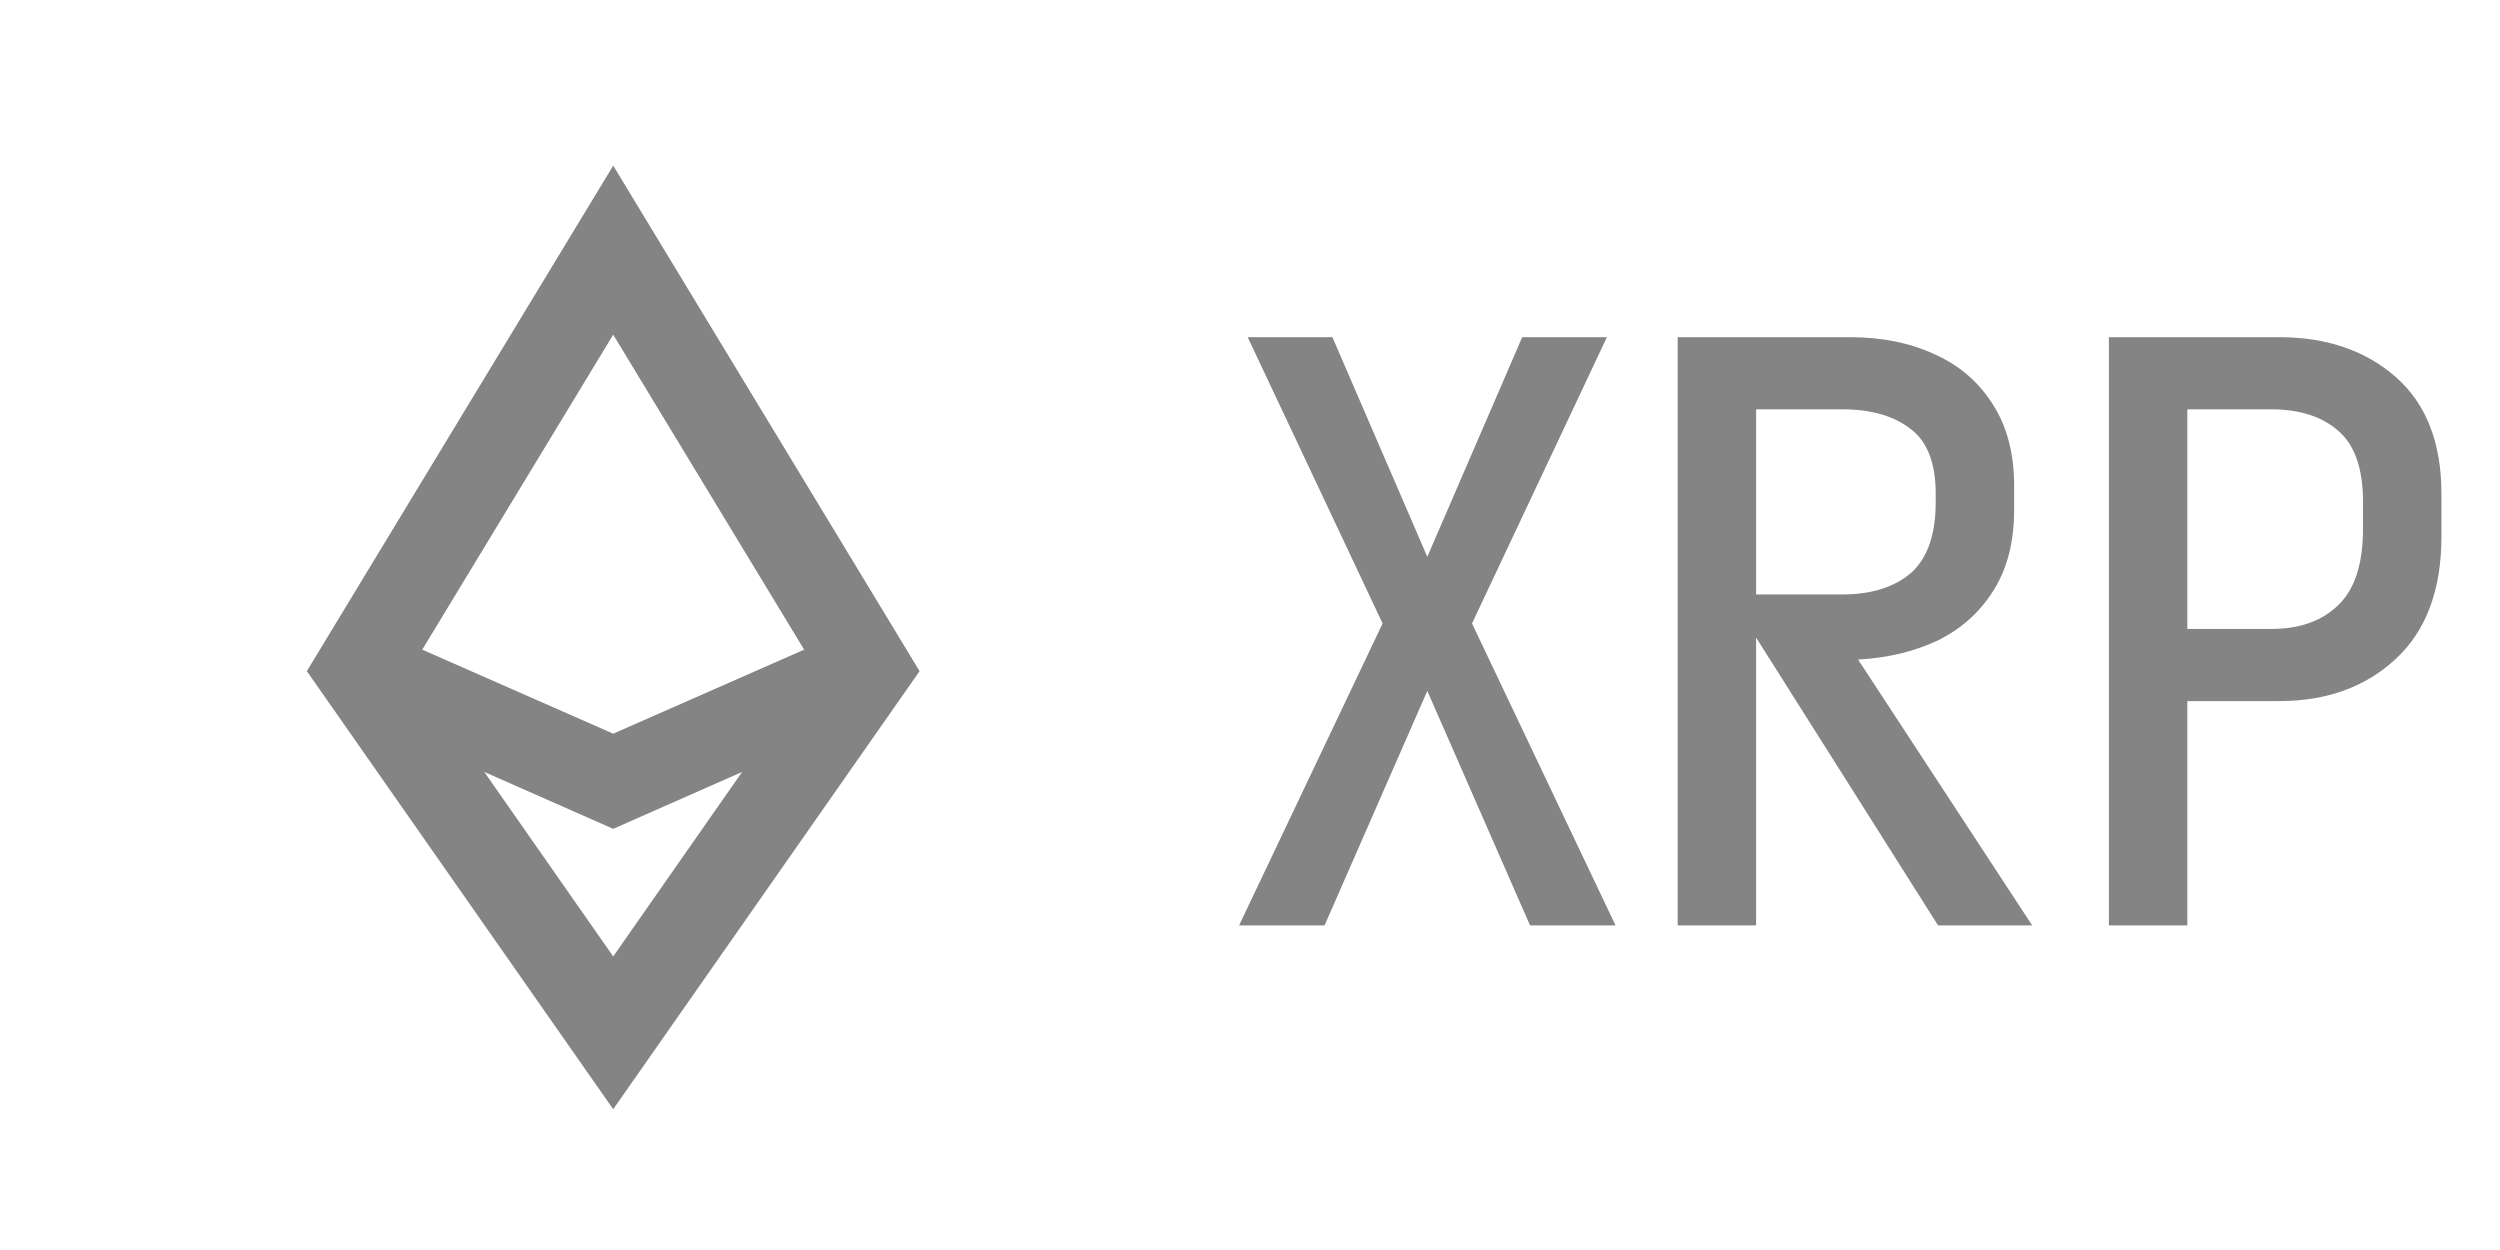
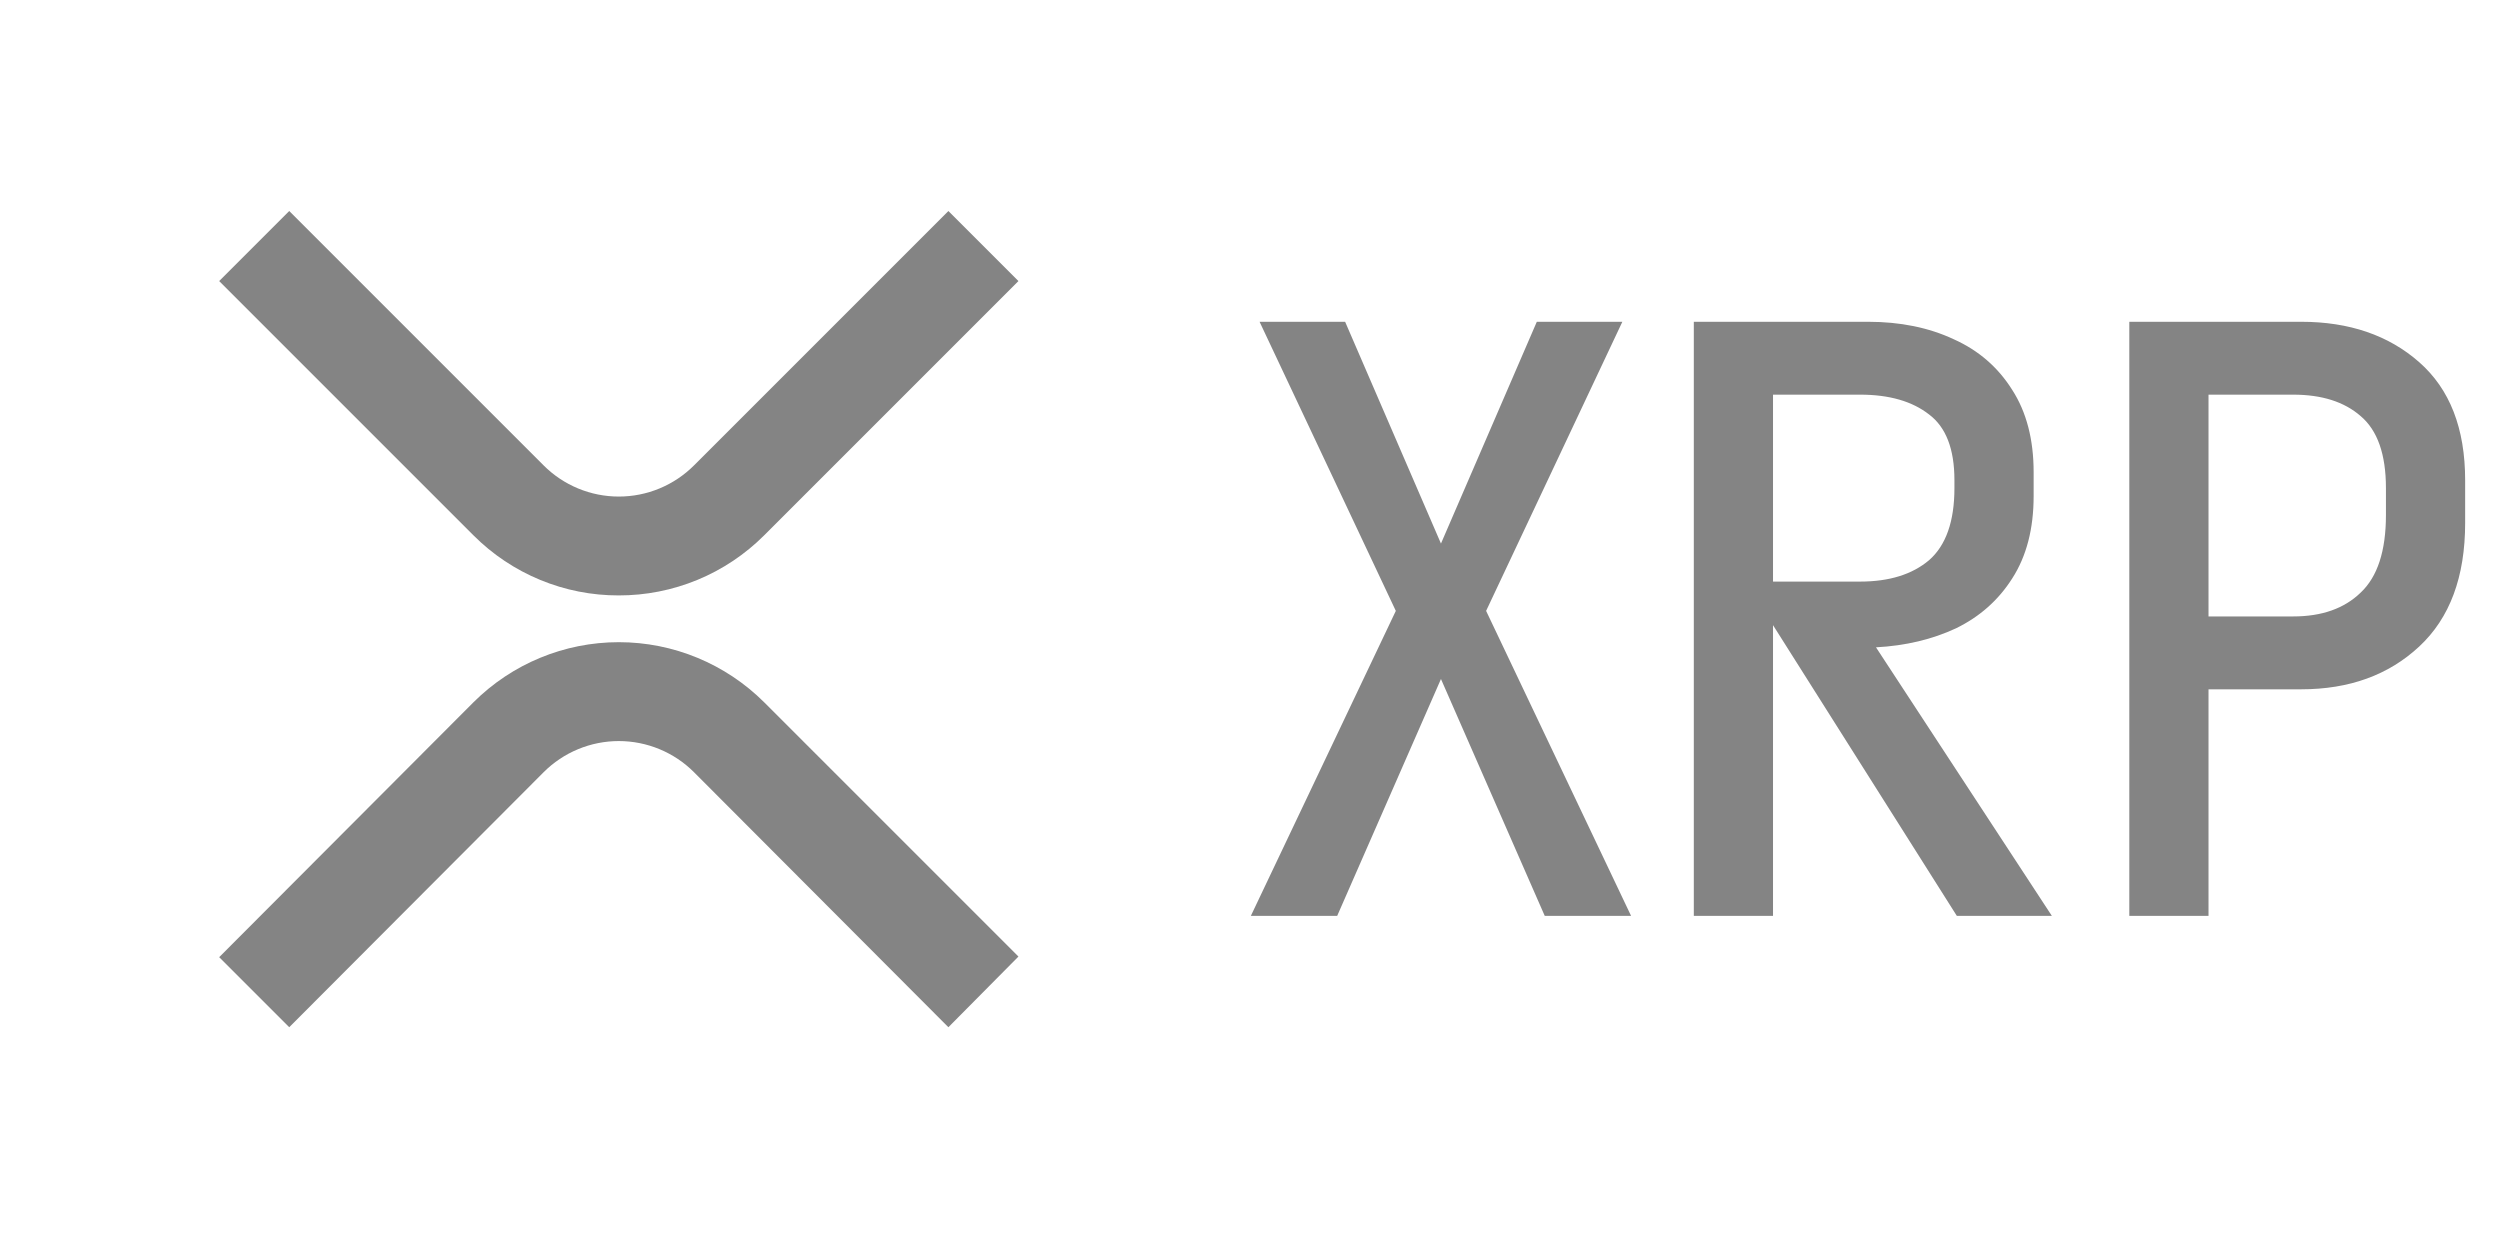
- <svg xmlns="http://www.w3.org/2000/svg" width="102" height="51" viewBox="0 0 102 51" fill="none">
-   <path d="M12.519 27.383L25.019 45.257L37.519 27.383L25.019 6.757L12.519 27.383ZM25.019 39.023L19.759 31.495L25.019 33.817L30.278 31.495L25.019 39.023ZM25.019 29.934L17.228 26.506L25.019 13.655L32.809 26.506L25.019 29.934Z" fill="#848484" />
-   <path d="M62.426 37.757L58.234 28.189L54.042 37.757H50.554L56.41 25.437L50.906 13.757H54.362L58.234 22.717L62.106 13.757H65.562L60.058 25.437L65.914 37.757H62.426ZM71.649 37.757H68.449V13.757H75.489C76.79 13.757 77.942 13.992 78.945 14.461C79.948 14.909 80.737 15.591 81.313 16.509C81.889 17.405 82.177 18.514 82.177 19.837V20.797C82.177 22.119 81.889 23.229 81.313 24.125C80.758 25 80.001 25.672 79.041 26.141C78.081 26.589 77.004 26.845 75.809 26.909L82.913 37.757H79.073L71.649 26.013V37.757ZM75.169 16.701H71.649V24.253H75.169C76.342 24.253 77.27 23.965 77.953 23.389C78.636 22.791 78.977 21.821 78.977 20.477V20.157C78.977 18.898 78.636 18.013 77.953 17.501C77.27 16.968 76.342 16.701 75.169 16.701ZM89.243 37.757H86.043V13.757H92.987C94.928 13.757 96.517 14.301 97.755 15.389C98.992 16.477 99.611 18.066 99.611 20.157V21.885C99.611 24.061 98.992 25.725 97.755 26.877C96.517 28.029 94.928 28.605 92.987 28.605H89.243V37.757ZM92.667 16.701H89.243V25.661H92.667C93.819 25.661 94.725 25.341 95.387 24.701C96.07 24.061 96.411 23.015 96.411 21.565V20.477C96.411 19.111 96.07 18.141 95.387 17.565C94.725 16.989 93.819 16.701 92.667 16.701Z" fill="#848484" />
+ <svg xmlns="http://www.w3.org/2000/svg" width="101" height="50" viewBox="0 0 101 50" fill="none">
+   <path d="M25 24.055C23.91 24.058 22.83 23.845 21.823 23.428C20.816 23.012 19.9 22.401 19.13 21.63L8.855 11.355L11.685 8.525L21.96 18.8C22.359 19.2 22.833 19.517 23.354 19.733C23.876 19.95 24.435 20.061 25 20.061C25.565 20.061 26.124 19.95 26.646 19.733C27.167 19.517 27.641 19.2 28.04 18.8L38.315 8.525L41.145 11.355L30.87 21.63C30.099 22.4 29.184 23.011 28.176 23.427C27.169 23.843 26.09 24.056 25 24.055Z" fill="#848484" />
+   <path d="M38.315 41.5L28.04 31.2C27.641 30.8 27.167 30.483 26.646 30.267C26.124 30.051 25.565 29.939 25 29.939C24.435 29.939 23.876 30.051 23.354 30.267C22.833 30.483 22.359 30.8 21.96 31.2L11.685 41.5L8.855 38.67L19.13 28.37C20.689 26.817 22.799 25.944 25 25.944C27.201 25.944 29.311 26.817 30.87 28.37L41.145 38.645L38.315 41.5Z" fill="#848484" />
+   <path d="M62.407 37L58.215 27.432L54.023 37H50.535L56.391 24.68L50.887 13H54.343L58.215 21.96L62.087 13H65.543L60.039 24.68L65.895 37H62.407ZM71.63 37H68.43V13H75.471C76.772 13 77.924 13.235 78.927 13.704C79.929 14.152 80.719 14.835 81.294 15.752C81.871 16.648 82.159 17.757 82.159 19.08V20.04C82.159 21.363 81.871 22.472 81.294 23.368C80.74 24.243 79.983 24.915 79.022 25.384C78.062 25.832 76.985 26.088 75.79 26.152L82.894 37H79.055L71.63 25.256V37ZM75.15 15.944H71.63V23.496H75.15C76.324 23.496 77.252 23.208 77.934 22.632C78.617 22.035 78.959 21.064 78.959 19.72V19.4C78.959 18.141 78.617 17.256 77.934 16.744C77.252 16.211 76.324 15.944 75.15 15.944ZM89.224 37H86.024V13H92.968C94.91 13 96.499 13.544 97.736 14.632C98.974 15.72 99.592 17.309 99.592 19.4V21.128C99.592 23.304 98.974 24.968 97.736 26.12C96.499 27.272 94.91 27.848 92.968 27.848H89.224V37ZM92.648 15.944H89.224V24.904H92.648C93.8 24.904 94.707 24.584 95.368 23.944C96.051 23.304 96.392 22.259 96.392 20.808V19.72C96.392 18.355 96.051 17.384 95.368 16.808C94.707 16.232 93.8 15.944 92.648 15.944Z" fill="#848484" />
</svg>
